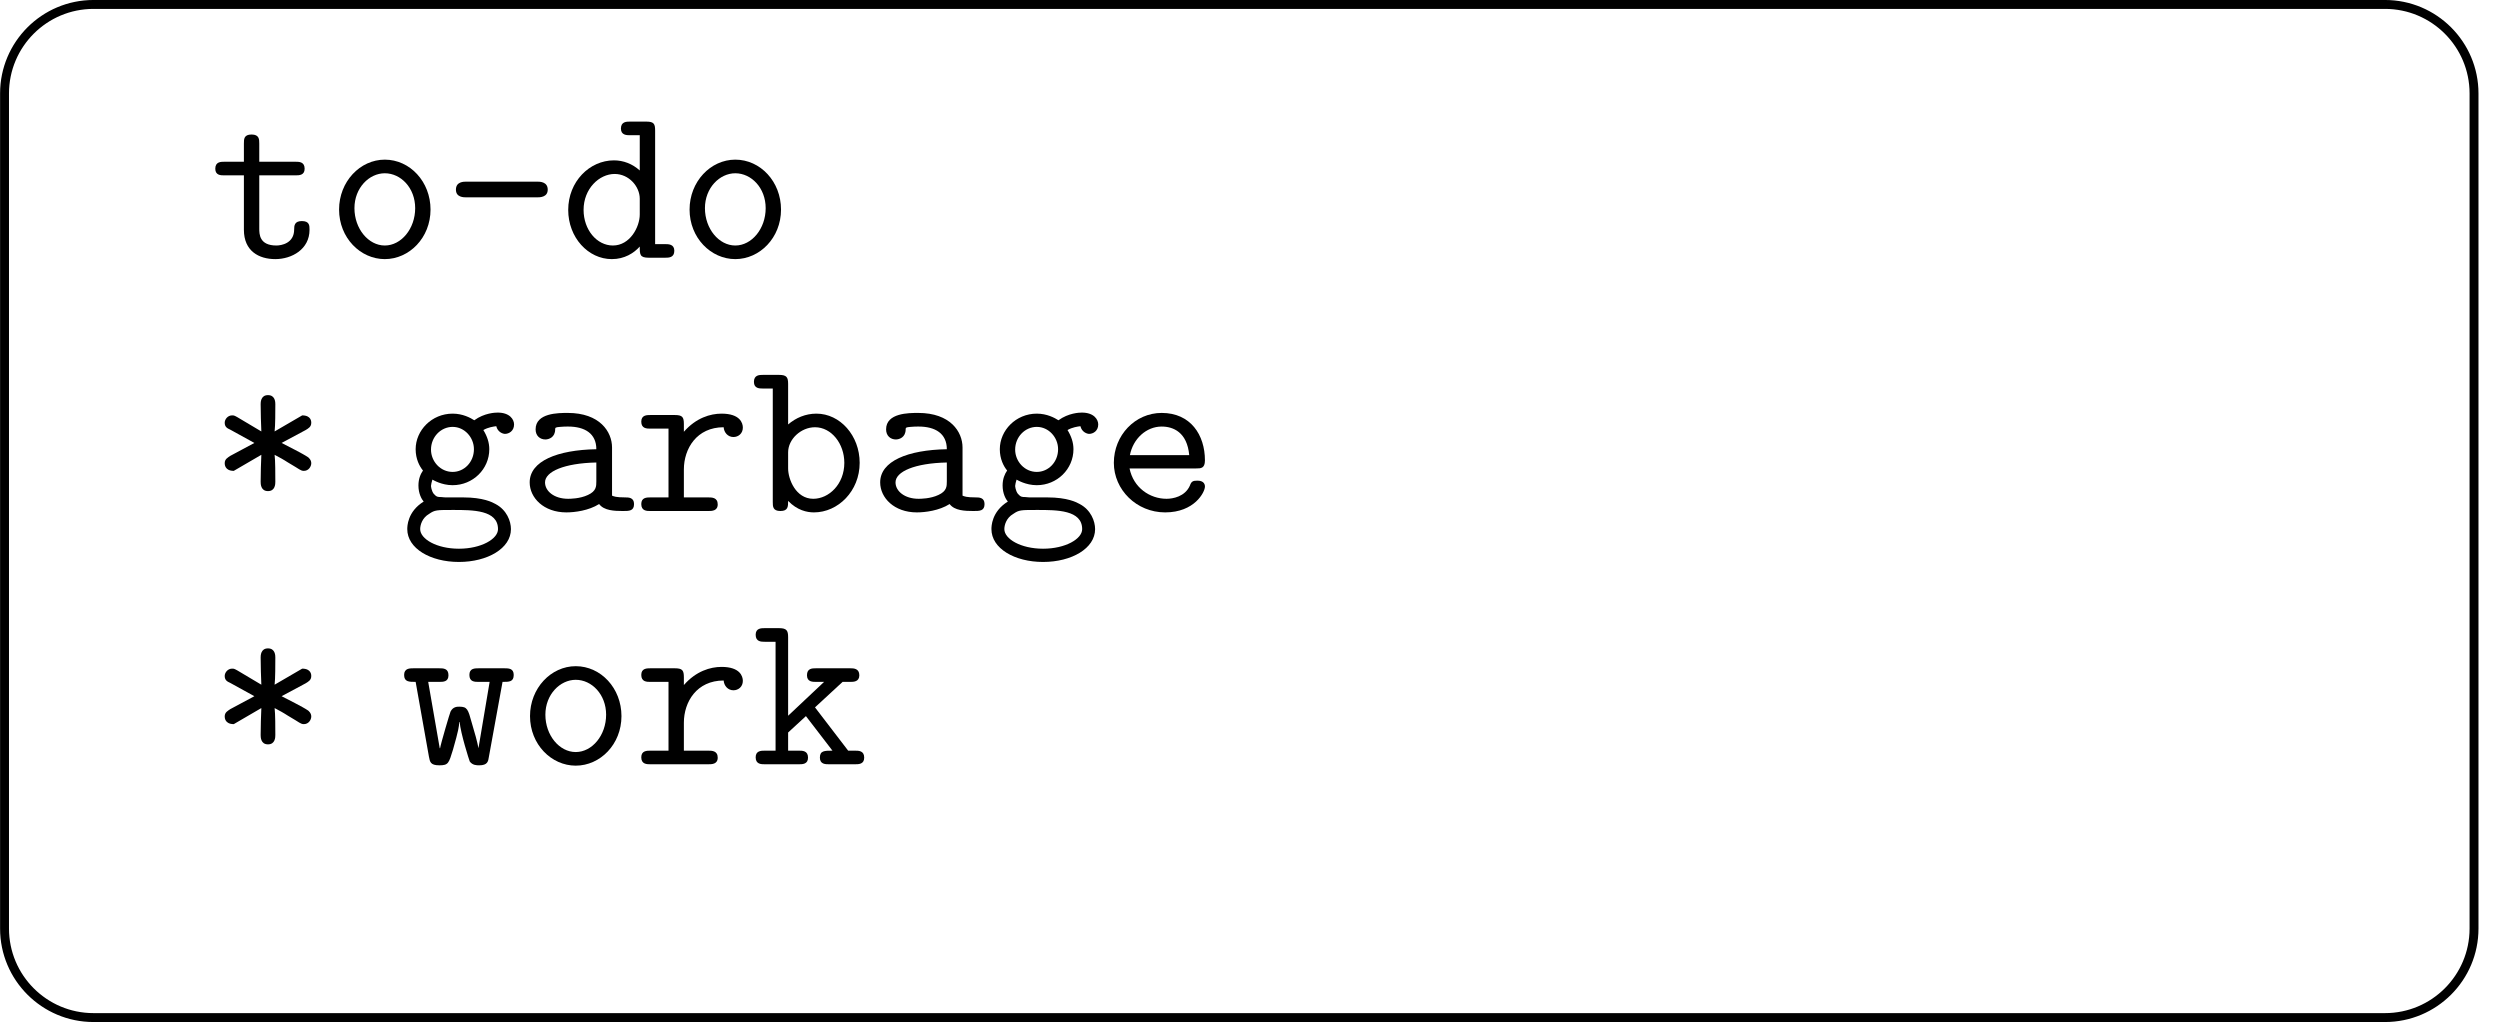
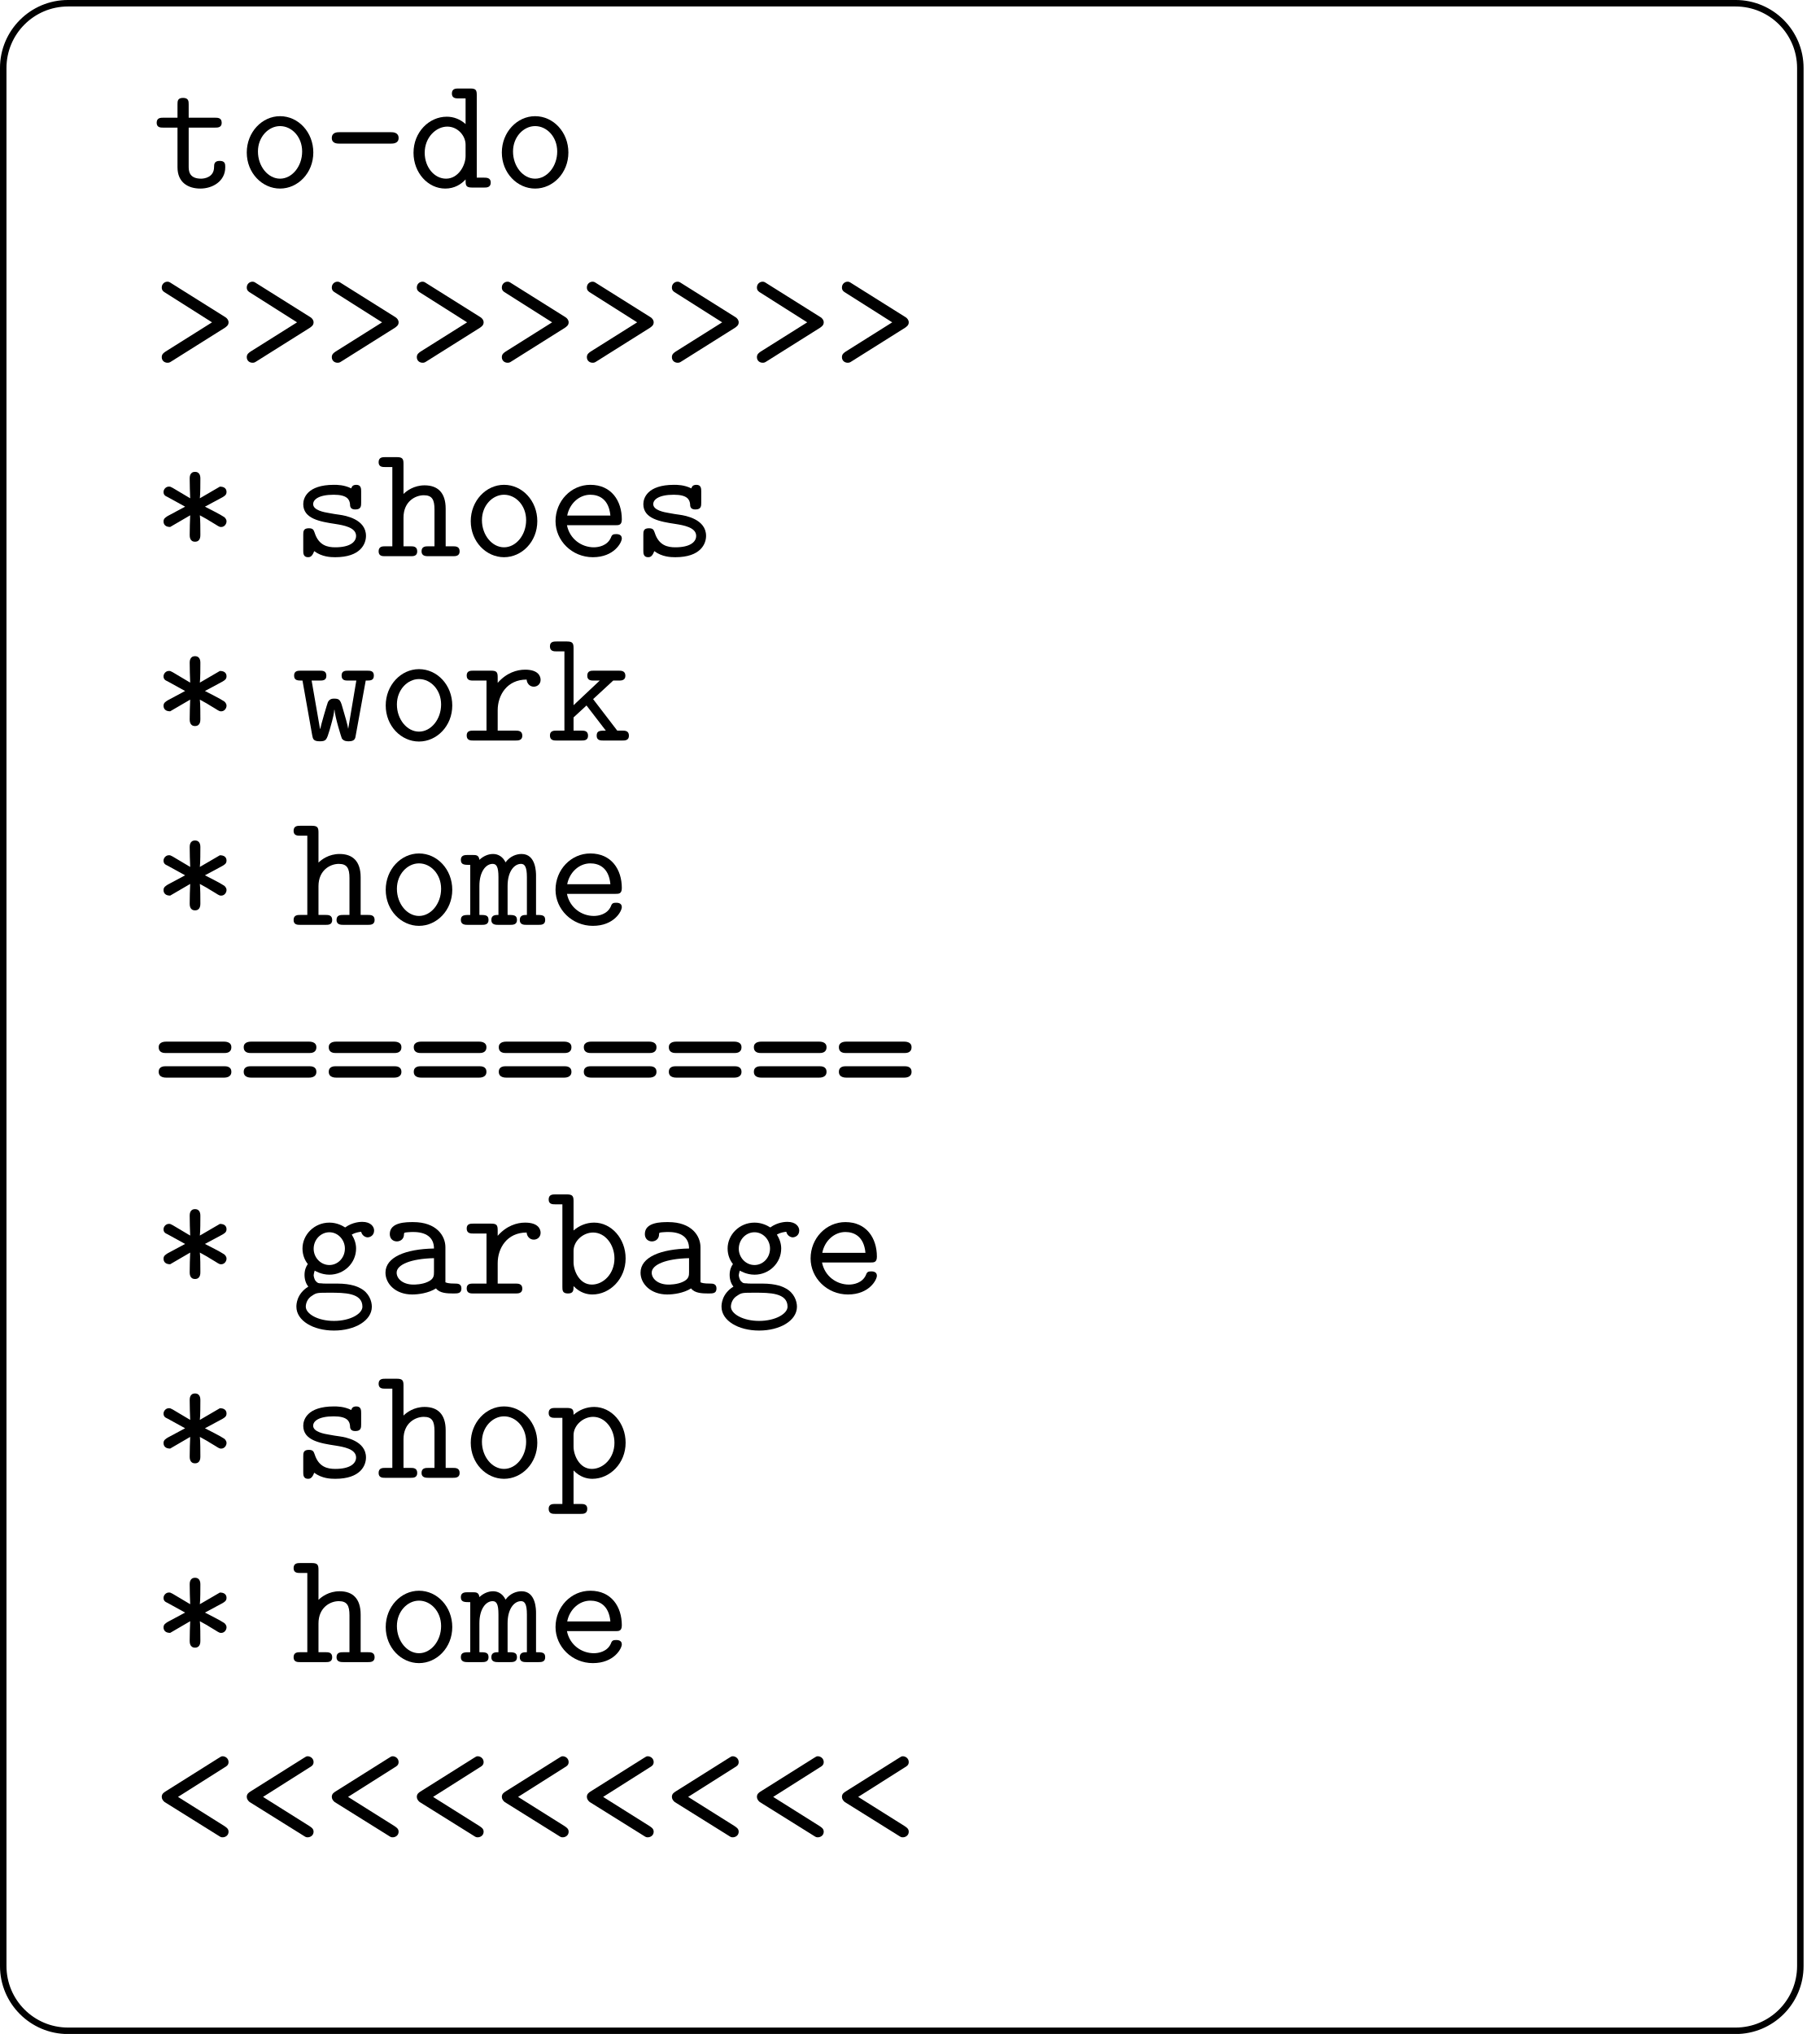
- <svg xmlns="http://www.w3.org/2000/svg" xmlns:xlink="http://www.w3.org/1999/xlink" width="111.921pt" height="45.753pt" viewBox="0 0 111.921 45.753" version="1.1">
+ <svg xmlns="http://www.w3.org/2000/svg" xmlns:xlink="http://www.w3.org/1999/xlink" width="111.921pt" height="125.123pt" viewBox="0 0 111.921 125.123" version="1.1">
  <defs>
    <g>
      <symbol overflow="visible" id="glyph0-0">
        <path style="stroke:none;" d="" />
      </symbol>
      <symbol overflow="visible" id="glyph0-1">
        <path style="stroke:none;" d="M 2.219 -3.688 L 3.844 -3.688 C 4 -3.688 4.25 -3.688 4.25 -3.984 C 4.25 -4.297 4 -4.297 3.844 -4.297 L 2.219 -4.297 L 2.219 -5.109 C 2.219 -5.297 2.219 -5.516 1.875 -5.516 C 1.531 -5.516 1.531 -5.312 1.531 -5.109 L 1.531 -4.297 L 0.656 -4.297 C 0.5 -4.297 0.25 -4.297 0.25 -3.984 C 0.25 -3.688 0.5 -3.688 0.641 -3.688 L 1.531 -3.688 L 1.531 -1.25 C 1.531 -0.297 2.203 0.062 2.938 0.062 C 3.672 0.062 4.469 -0.375 4.469 -1.25 C 4.469 -1.438 4.469 -1.641 4.125 -1.641 C 3.797 -1.641 3.781 -1.438 3.781 -1.266 C 3.781 -0.641 3.203 -0.547 2.984 -0.547 C 2.219 -0.547 2.219 -1.062 2.219 -1.312 Z M 2.219 -3.688 " />
      </symbol>
      <symbol overflow="visible" id="glyph0-2">
        <path style="stroke:none;" d="M 4.656 -2.156 C 4.656 -3.406 3.734 -4.391 2.609 -4.391 C 1.5 -4.391 0.562 -3.406 0.562 -2.156 C 0.562 -0.891 1.516 0.062 2.609 0.062 C 3.703 0.062 4.656 -0.891 4.656 -2.156 Z M 2.609 -0.547 C 1.875 -0.547 1.25 -1.297 1.25 -2.219 C 1.25 -3.125 1.906 -3.781 2.609 -3.781 C 3.328 -3.781 3.969 -3.125 3.969 -2.219 C 3.969 -1.297 3.344 -0.547 2.609 -0.547 Z M 2.609 -0.547 " />
      </symbol>
      <symbol overflow="visible" id="glyph0-3">
        <path style="stroke:none;" d="M 4.203 -2.703 C 4.312 -2.703 4.672 -2.703 4.672 -3.047 C 4.672 -3.406 4.312 -3.406 4.203 -3.406 L 1.031 -3.406 C 0.906 -3.406 0.562 -3.406 0.562 -3.047 C 0.562 -2.703 0.906 -2.703 1.031 -2.703 Z M 4.203 -2.703 " />
      </symbol>
      <symbol overflow="visible" id="glyph0-4">
        <path style="stroke:none;" d="M 3.562 -0.5 C 3.562 -0.141 3.562 0 3.969 0 L 4.688 0 C 4.859 0 5.109 0 5.109 -0.312 C 5.109 -0.609 4.844 -0.609 4.703 -0.609 L 4.25 -0.609 L 4.25 -5.688 C 4.25 -5.984 4.203 -6.094 3.859 -6.094 L 3.125 -6.094 C 2.969 -6.094 2.719 -6.094 2.719 -5.781 C 2.719 -5.484 2.984 -5.484 3.125 -5.484 L 3.562 -5.484 L 3.562 -3.906 C 3.234 -4.203 2.828 -4.359 2.406 -4.359 C 1.312 -4.359 0.359 -3.406 0.359 -2.141 C 0.359 -0.906 1.25 0.062 2.312 0.062 C 2.875 0.062 3.297 -0.203 3.562 -0.5 Z M 3.562 -2.641 L 3.562 -1.938 C 3.562 -1.375 3.125 -0.547 2.359 -0.547 C 1.641 -0.547 1.047 -1.25 1.047 -2.141 C 1.047 -3.094 1.75 -3.75 2.438 -3.75 C 3.078 -3.75 3.562 -3.188 3.562 -2.641 Z M 3.562 -2.641 " />
      </symbol>
      <symbol overflow="visible" id="glyph0-5">
+         <path style="stroke:none;" d="M 4.453 -2.719 C 4.531 -2.781 4.672 -2.859 4.672 -3.047 C 4.672 -3.188 4.578 -3.297 4.484 -3.359 L 1.172 -5.438 C 1.031 -5.531 1 -5.547 0.906 -5.547 C 0.75 -5.547 0.562 -5.422 0.562 -5.188 C 0.562 -5 0.688 -4.922 0.797 -4.859 L 3.656 -3.047 L 0.797 -1.25 C 0.688 -1.172 0.562 -1.094 0.562 -0.906 C 0.562 -0.672 0.75 -0.562 0.906 -0.562 C 1 -0.562 1.031 -0.562 1.172 -0.656 Z M 4.453 -2.719 " />
+       </symbol>
+       <symbol overflow="visible" id="glyph0-6">
        <path style="stroke:none;" d="M 2.906 -2.516 C 3.516 -2.188 3.156 -2.375 3.844 -1.969 C 4.109 -1.797 4.141 -1.797 4.219 -1.797 C 4.422 -1.797 4.547 -1.984 4.547 -2.141 C 4.547 -2.297 4.422 -2.391 4.406 -2.406 C 4.156 -2.578 3.484 -2.906 3.219 -3.047 L 4.297 -3.625 C 4.422 -3.703 4.547 -3.766 4.547 -3.953 C 4.547 -4 4.547 -4.281 4.141 -4.281 L 2.906 -3.562 C 2.938 -3.828 2.938 -4.484 2.938 -4.781 C 2.938 -4.859 2.938 -5.188 2.609 -5.188 C 2.281 -5.188 2.281 -4.859 2.281 -4.781 C 2.281 -4.484 2.297 -3.828 2.312 -3.562 L 1.234 -4.203 C 1.094 -4.281 1.078 -4.281 1 -4.281 C 0.812 -4.281 0.672 -4.109 0.672 -3.953 C 0.672 -3.766 0.781 -3.703 0.922 -3.641 L 2 -3.047 L 0.922 -2.469 C 0.812 -2.391 0.672 -2.328 0.672 -2.141 C 0.672 -2.094 0.672 -1.797 1.078 -1.797 L 2.312 -2.516 C 2.297 -2.266 2.281 -1.609 2.281 -1.312 C 2.281 -1.219 2.281 -0.891 2.609 -0.891 C 2.938 -0.891 2.938 -1.219 2.938 -1.312 C 2.938 -1.609 2.938 -2.266 2.906 -2.516 Z M 2.906 -2.516 " />
      </symbol>
-       <symbol overflow="visible" id="glyph0-6">
-         <path style="stroke:none;" d="M 2.328 -1.75 C 1.781 -1.75 1.359 -2.219 1.359 -2.75 C 1.359 -3.312 1.797 -3.766 2.328 -3.766 C 2.859 -3.766 3.281 -3.297 3.281 -2.766 C 3.281 -2.188 2.844 -1.75 2.328 -1.75 Z M 1.422 -1.406 C 1.453 -1.391 1.828 -1.156 2.328 -1.156 C 3.234 -1.156 3.969 -1.875 3.969 -2.766 C 3.969 -3.062 3.875 -3.344 3.703 -3.625 C 3.922 -3.75 4.156 -3.781 4.281 -3.797 C 4.344 -3.531 4.578 -3.453 4.672 -3.453 C 4.844 -3.453 5.078 -3.578 5.078 -3.875 C 5.078 -4.094 4.891 -4.406 4.344 -4.406 C 4.234 -4.406 3.75 -4.391 3.297 -4.062 C 3.125 -4.172 2.781 -4.359 2.328 -4.359 C 1.391 -4.359 0.672 -3.609 0.672 -2.766 C 0.672 -2.328 0.844 -2 1 -1.812 C 0.891 -1.656 0.797 -1.438 0.797 -1.141 C 0.797 -0.781 0.938 -0.531 1.031 -0.422 C 0.297 0.031 0.297 0.703 0.297 0.812 C 0.297 1.672 1.328 2.281 2.609 2.281 C 3.891 2.281 4.938 1.672 4.938 0.812 C 4.938 0.453 4.75 -0.047 4.25 -0.312 C 4.109 -0.391 3.703 -0.609 2.797 -0.609 L 2.109 -0.609 C 2.031 -0.609 1.891 -0.609 1.812 -0.625 C 1.672 -0.625 1.609 -0.625 1.484 -0.766 C 1.375 -0.906 1.359 -1.109 1.359 -1.125 C 1.359 -1.172 1.391 -1.312 1.422 -1.406 Z M 2.609 1.688 C 1.609 1.688 0.875 1.25 0.875 0.812 C 0.875 0.641 0.953 0.312 1.281 0.125 C 1.531 -0.047 1.609 -0.047 2.344 -0.047 C 3.234 -0.047 4.359 -0.047 4.359 0.812 C 4.359 1.25 3.609 1.688 2.609 1.688 Z M 2.609 1.688 " />
-       </symbol>
      <symbol overflow="visible" id="glyph0-7">
-         <path style="stroke:none;" d="M 3.656 -0.312 C 3.875 -0.016 4.344 0 4.719 0 C 5 0 5.219 0 5.219 -0.312 C 5.219 -0.609 4.969 -0.609 4.828 -0.609 C 4.406 -0.609 4.312 -0.656 4.234 -0.688 L 4.234 -2.844 C 4.234 -3.547 3.688 -4.391 2.25 -4.391 C 1.828 -4.391 0.812 -4.391 0.812 -3.656 C 0.812 -3.359 1.016 -3.203 1.25 -3.203 C 1.406 -3.203 1.688 -3.297 1.688 -3.656 C 1.688 -3.734 1.703 -3.75 1.906 -3.766 C 2.047 -3.781 2.172 -3.781 2.266 -3.781 C 3.016 -3.781 3.531 -3.469 3.531 -2.766 C 1.781 -2.734 0.547 -2.234 0.547 -1.281 C 0.547 -0.594 1.172 0.062 2.188 0.062 C 2.562 0.062 3.188 -0.016 3.656 -0.312 Z M 3.531 -2.172 L 3.531 -1.328 C 3.531 -1.109 3.531 -0.891 3.156 -0.719 C 2.797 -0.547 2.344 -0.547 2.266 -0.547 C 1.641 -0.547 1.234 -0.891 1.234 -1.281 C 1.234 -1.766 2.094 -2.141 3.531 -2.172 Z M 3.531 -2.172 " />
+         <path style="stroke:none;" d="M 2.969 -2.547 C 2.734 -2.578 2.547 -2.609 2.297 -2.656 C 2 -2.703 1.328 -2.828 1.328 -3.203 C 1.328 -3.469 1.641 -3.781 2.594 -3.781 C 3.422 -3.781 3.562 -3.484 3.594 -3.219 C 3.594 -3.047 3.625 -2.875 3.922 -2.875 C 4.281 -2.875 4.281 -3.094 4.281 -3.297 L 4.281 -3.984 C 4.281 -4.141 4.281 -4.391 3.984 -4.391 C 3.734 -4.391 3.703 -4.25 3.672 -4.172 C 3.234 -4.391 2.797 -4.391 2.609 -4.391 C 0.953 -4.391 0.719 -3.562 0.719 -3.203 C 0.719 -2.297 1.766 -2.125 2.688 -1.984 C 3.172 -1.906 3.969 -1.781 3.969 -1.25 C 3.969 -0.875 3.594 -0.547 2.688 -0.547 C 2.219 -0.547 1.672 -0.656 1.422 -1.438 C 1.359 -1.609 1.328 -1.719 1.062 -1.719 C 0.719 -1.719 0.719 -1.516 0.719 -1.312 L 0.719 -0.344 C 0.719 -0.188 0.719 0.062 1.016 0.062 C 1.109 0.062 1.266 0.047 1.391 -0.312 C 1.875 0.047 2.406 0.062 2.688 0.062 C 4.25 0.062 4.578 -0.766 4.578 -1.25 C 4.578 -2.281 3.297 -2.5 2.969 -2.547 Z M 2.969 -2.547 " />
      </symbol>
      <symbol overflow="visible" id="glyph0-8">
-         <path style="stroke:none;" d="M 2.219 -1.859 C 2.219 -2.797 2.797 -3.75 4 -3.75 C 4.016 -3.516 4.188 -3.312 4.438 -3.312 C 4.656 -3.312 4.859 -3.469 4.859 -3.734 C 4.859 -3.938 4.734 -4.359 3.906 -4.359 C 3.406 -4.359 2.766 -4.172 2.219 -3.547 L 2.219 -3.891 C 2.219 -4.203 2.156 -4.297 1.812 -4.297 L 0.719 -4.297 C 0.562 -4.297 0.312 -4.297 0.312 -4 C 0.312 -3.688 0.562 -3.688 0.719 -3.688 L 1.531 -3.688 L 1.531 -0.609 L 0.719 -0.609 C 0.562 -0.609 0.312 -0.609 0.312 -0.312 C 0.312 0 0.562 0 0.719 0 L 3.312 0 C 3.469 0 3.734 0 3.734 -0.297 C 3.734 -0.609 3.469 -0.609 3.312 -0.609 L 2.219 -0.609 Z M 2.219 -1.859 " />
+         <path style="stroke:none;" d="M 4.25 -2.922 C 4.25 -3.922 3.75 -4.359 2.953 -4.359 C 2.297 -4.359 1.844 -4.016 1.656 -3.828 L 1.656 -5.688 C 1.656 -5.984 1.594 -6.094 1.25 -6.094 L 0.531 -6.094 C 0.375 -6.094 0.125 -6.094 0.125 -5.781 C 0.125 -5.484 0.375 -5.484 0.516 -5.484 L 0.969 -5.484 L 0.969 -0.609 L 0.531 -0.609 C 0.375 -0.609 0.125 -0.609 0.125 -0.297 C 0.125 0 0.375 0 0.516 0 L 2.109 0 C 2.25 0 2.5 0 2.5 -0.297 C 2.5 -0.609 2.25 -0.609 2.094 -0.609 L 1.656 -0.609 L 1.656 -2.375 C 1.656 -3.375 2.391 -3.75 2.906 -3.75 C 3.422 -3.75 3.562 -3.469 3.562 -2.875 L 3.562 -0.609 L 3.188 -0.609 C 3.016 -0.609 2.766 -0.609 2.766 -0.297 C 2.766 0 3.047 0 3.188 0 L 4.703 0 C 4.844 0 5.109 0 5.109 -0.297 C 5.109 -0.609 4.859 -0.609 4.688 -0.609 L 4.25 -0.609 Z M 4.25 -2.922 " />
      </symbol>
      <symbol overflow="visible" id="glyph0-9">
-         <path style="stroke:none;" d="M 1.656 -3.875 L 1.656 -5.688 C 1.656 -5.984 1.594 -6.094 1.25 -6.094 L 0.531 -6.094 C 0.375 -6.094 0.125 -6.094 0.125 -5.781 C 0.125 -5.484 0.375 -5.484 0.516 -5.484 L 0.969 -5.484 L 0.969 -0.406 C 0.969 -0.203 0.969 0 1.312 0 C 1.656 0 1.656 -0.203 1.656 -0.453 C 2.062 -0.031 2.5 0.062 2.812 0.062 C 3.891 0.062 4.859 -0.891 4.859 -2.156 C 4.859 -3.375 3.984 -4.359 2.922 -4.359 C 2.438 -4.359 2 -4.172 1.656 -3.875 Z M 1.656 -1.906 L 1.656 -2.625 C 1.656 -3.219 2.234 -3.75 2.859 -3.75 C 3.594 -3.75 4.172 -3.016 4.172 -2.156 C 4.172 -1.203 3.484 -0.547 2.781 -0.547 C 2 -0.547 1.656 -1.422 1.656 -1.906 Z M 1.656 -1.906 " />
+         <path style="stroke:none;" d="M 4.234 -1.906 C 4.438 -1.906 4.625 -1.906 4.625 -2.266 C 4.625 -3.406 3.984 -4.391 2.688 -4.391 C 1.5 -4.391 0.547 -3.391 0.547 -2.156 C 0.547 -0.953 1.562 0.062 2.844 0.062 C 4.156 0.062 4.625 -0.844 4.625 -1.094 C 4.625 -1.359 4.344 -1.359 4.281 -1.359 C 4.094 -1.359 4.016 -1.328 3.953 -1.141 C 3.734 -0.641 3.188 -0.547 2.906 -0.547 C 2.156 -0.547 1.422 -1.047 1.25 -1.906 Z M 1.266 -2.5 C 1.406 -3.234 2 -3.781 2.688 -3.781 C 3.203 -3.781 3.828 -3.531 3.922 -2.5 Z M 1.266 -2.5 " />
      </symbol>
      <symbol overflow="visible" id="glyph0-10">
-         <path style="stroke:none;" d="M 4.234 -1.906 C 4.438 -1.906 4.625 -1.906 4.625 -2.266 C 4.625 -3.406 3.984 -4.391 2.688 -4.391 C 1.5 -4.391 0.547 -3.391 0.547 -2.156 C 0.547 -0.953 1.562 0.062 2.844 0.062 C 4.156 0.062 4.625 -0.844 4.625 -1.094 C 4.625 -1.359 4.344 -1.359 4.281 -1.359 C 4.094 -1.359 4.016 -1.328 3.953 -1.141 C 3.734 -0.641 3.188 -0.547 2.906 -0.547 C 2.156 -0.547 1.422 -1.047 1.25 -1.906 Z M 1.266 -2.5 C 1.406 -3.234 2 -3.781 2.688 -3.781 C 3.203 -3.781 3.828 -3.531 3.922 -2.5 Z M 1.266 -2.5 " />
+         <path style="stroke:none;" d="M 4.562 -3.688 C 4.859 -3.688 5.062 -3.688 5.062 -4 C 5.062 -4.297 4.828 -4.297 4.641 -4.297 L 3.5 -4.297 C 3.312 -4.297 3.078 -4.297 3.078 -4 C 3.078 -3.688 3.312 -3.688 3.5 -3.688 L 3.984 -3.688 L 3.484 -0.719 C 3.438 -0.984 3.312 -1.438 3.188 -1.844 C 3.016 -2.469 2.984 -2.578 2.625 -2.578 C 2.531 -2.578 2.344 -2.578 2.234 -2.359 C 2.203 -2.297 1.797 -0.922 1.766 -0.719 L 1.75 -0.719 L 1.234 -3.688 L 1.719 -3.688 C 1.906 -3.688 2.141 -3.688 2.141 -3.984 C 2.141 -4.297 1.906 -4.297 1.719 -4.297 L 0.578 -4.297 C 0.406 -4.297 0.156 -4.297 0.156 -4 C 0.156 -3.688 0.375 -3.688 0.672 -3.688 L 1.266 -0.344 C 1.312 -0.109 1.328 0.047 1.734 0.047 C 2.141 0.047 2.156 -0.047 2.344 -0.656 C 2.594 -1.531 2.609 -1.672 2.625 -1.891 L 2.641 -1.891 C 2.688 -1.375 3.062 -0.203 3.094 -0.125 C 3.219 0.047 3.406 0.047 3.516 0.047 C 3.891 0.047 3.922 -0.125 3.953 -0.344 Z M 4.562 -3.688 " />
      </symbol>
      <symbol overflow="visible" id="glyph0-11">
-         <path style="stroke:none;" d="M 4.562 -3.688 C 4.859 -3.688 5.062 -3.688 5.062 -4 C 5.062 -4.297 4.828 -4.297 4.641 -4.297 L 3.5 -4.297 C 3.312 -4.297 3.078 -4.297 3.078 -4 C 3.078 -3.688 3.312 -3.688 3.5 -3.688 L 3.984 -3.688 L 3.484 -0.719 C 3.438 -0.984 3.312 -1.438 3.188 -1.844 C 3.016 -2.469 2.984 -2.578 2.625 -2.578 C 2.531 -2.578 2.344 -2.578 2.234 -2.359 C 2.203 -2.297 1.797 -0.922 1.766 -0.719 L 1.75 -0.719 L 1.234 -3.688 L 1.719 -3.688 C 1.906 -3.688 2.141 -3.688 2.141 -3.984 C 2.141 -4.297 1.906 -4.297 1.719 -4.297 L 0.578 -4.297 C 0.406 -4.297 0.156 -4.297 0.156 -4 C 0.156 -3.688 0.375 -3.688 0.672 -3.688 L 1.266 -0.344 C 1.312 -0.109 1.328 0.047 1.734 0.047 C 2.141 0.047 2.156 -0.047 2.344 -0.656 C 2.594 -1.531 2.609 -1.672 2.625 -1.891 L 2.641 -1.891 C 2.688 -1.375 3.062 -0.203 3.094 -0.125 C 3.219 0.047 3.406 0.047 3.516 0.047 C 3.891 0.047 3.922 -0.125 3.953 -0.344 Z M 4.562 -3.688 " />
+         <path style="stroke:none;" d="M 2.219 -1.859 C 2.219 -2.797 2.797 -3.75 4 -3.75 C 4.016 -3.516 4.188 -3.312 4.438 -3.312 C 4.656 -3.312 4.859 -3.469 4.859 -3.734 C 4.859 -3.938 4.734 -4.359 3.906 -4.359 C 3.406 -4.359 2.766 -4.172 2.219 -3.547 L 2.219 -3.891 C 2.219 -4.203 2.156 -4.297 1.812 -4.297 L 0.719 -4.297 C 0.562 -4.297 0.312 -4.297 0.312 -4 C 0.312 -3.688 0.562 -3.688 0.719 -3.688 L 1.531 -3.688 L 1.531 -0.609 L 0.719 -0.609 C 0.562 -0.609 0.312 -0.609 0.312 -0.312 C 0.312 0 0.562 0 0.719 0 L 3.312 0 C 3.469 0 3.734 0 3.734 -0.297 C 3.734 -0.609 3.469 -0.609 3.312 -0.609 L 2.219 -0.609 Z M 2.219 -1.859 " />
      </symbol>
      <symbol overflow="visible" id="glyph0-12">
        <path style="stroke:none;" d="M 2.859 -2.547 L 4.094 -3.688 L 4.438 -3.688 C 4.578 -3.688 4.844 -3.688 4.844 -3.984 C 4.844 -4.297 4.578 -4.297 4.438 -4.297 L 2.906 -4.297 C 2.734 -4.297 2.5 -4.297 2.5 -3.984 C 2.5 -3.688 2.75 -3.688 2.906 -3.688 L 3.266 -3.688 L 1.656 -2.172 L 1.656 -5.688 C 1.656 -5.984 1.594 -6.094 1.25 -6.094 L 0.609 -6.094 C 0.453 -6.094 0.203 -6.094 0.203 -5.797 C 0.203 -5.484 0.453 -5.484 0.609 -5.484 L 1.094 -5.484 L 1.094 -0.609 L 0.609 -0.609 C 0.453 -0.609 0.203 -0.609 0.203 -0.312 C 0.203 0 0.453 0 0.609 0 L 2.141 0 C 2.297 0 2.547 0 2.547 -0.297 C 2.547 -0.609 2.297 -0.609 2.141 -0.609 L 1.656 -0.609 L 1.656 -1.422 L 2.453 -2.156 L 3.641 -0.609 C 3.281 -0.609 3.078 -0.609 3.078 -0.297 C 3.078 0 3.328 0 3.484 0 L 4.656 0 C 4.812 0 5.062 0 5.062 -0.297 C 5.062 -0.609 4.812 -0.609 4.656 -0.609 L 4.344 -0.609 Z M 2.859 -2.547 " />
      </symbol>
+       <symbol overflow="visible" id="glyph0-13">
+         <path style="stroke:none;" d="M 1.094 -4 C 1.062 -4.297 0.875 -4.297 0.688 -4.297 L 0.375 -4.297 C 0.219 -4.297 -0.047 -4.297 -0.047 -4 C -0.047 -3.688 0.172 -3.688 0.531 -3.688 L 0.531 -0.609 C 0.172 -0.609 -0.047 -0.609 -0.047 -0.297 C -0.047 0 0.234 0 0.375 0 L 1.25 0 C 1.391 0 1.656 0 1.656 -0.297 C 1.656 -0.609 1.453 -0.609 1.094 -0.609 L 1.094 -2.391 C 1.094 -3.281 1.5 -3.75 1.906 -3.75 C 2.141 -3.75 2.266 -3.578 2.266 -2.938 L 2.266 -0.609 C 2.078 -0.609 1.828 -0.609 1.828 -0.297 C 1.828 0 2.109 0 2.25 0 L 2.984 0 C 3.141 0 3.406 0 3.406 -0.297 C 3.406 -0.609 3.188 -0.609 2.828 -0.609 L 2.828 -2.391 C 2.828 -3.281 3.234 -3.75 3.656 -3.75 C 3.875 -3.75 4.016 -3.578 4.016 -2.938 L 4.016 -0.609 C 3.828 -0.609 3.578 -0.609 3.578 -0.297 C 3.578 0 3.844 0 3.984 0 L 4.734 0 C 4.891 0 5.141 0 5.141 -0.297 C 5.141 -0.609 4.938 -0.609 4.578 -0.609 L 4.578 -3.016 C 4.578 -3.219 4.578 -4.359 3.688 -4.359 C 3.391 -4.359 2.984 -4.234 2.703 -3.844 C 2.547 -4.172 2.266 -4.359 1.938 -4.359 C 1.625 -4.359 1.328 -4.219 1.094 -4 Z M 1.094 -4 " />
+       </symbol>
+       <symbol overflow="visible" id="glyph0-14">
+         <path style="stroke:none;" d="M 4.391 -3.453 C 4.516 -3.453 4.844 -3.453 4.844 -3.812 C 4.844 -4.156 4.469 -4.156 4.344 -4.156 L 0.891 -4.156 C 0.75 -4.156 0.375 -4.156 0.375 -3.812 C 0.375 -3.453 0.703 -3.453 0.828 -3.453 Z M 4.344 -1.938 C 4.469 -1.938 4.844 -1.938 4.844 -2.297 C 4.844 -2.641 4.516 -2.641 4.391 -2.641 L 0.828 -2.641 C 0.703 -2.641 0.375 -2.641 0.375 -2.297 C 0.375 -1.938 0.75 -1.938 0.891 -1.938 Z M 4.344 -1.938 " />
+       </symbol>
+       <symbol overflow="visible" id="glyph0-15">
+         <path style="stroke:none;" d="M 2.328 -1.75 C 1.781 -1.75 1.359 -2.219 1.359 -2.75 C 1.359 -3.312 1.797 -3.766 2.328 -3.766 C 2.859 -3.766 3.281 -3.297 3.281 -2.766 C 3.281 -2.188 2.844 -1.75 2.328 -1.75 Z M 1.422 -1.406 C 1.453 -1.391 1.828 -1.156 2.328 -1.156 C 3.234 -1.156 3.969 -1.875 3.969 -2.766 C 3.969 -3.062 3.875 -3.344 3.703 -3.625 C 3.922 -3.75 4.156 -3.781 4.281 -3.797 C 4.344 -3.531 4.578 -3.453 4.672 -3.453 C 4.844 -3.453 5.078 -3.578 5.078 -3.875 C 5.078 -4.094 4.891 -4.406 4.344 -4.406 C 4.234 -4.406 3.75 -4.391 3.297 -4.062 C 3.125 -4.172 2.781 -4.359 2.328 -4.359 C 1.391 -4.359 0.672 -3.609 0.672 -2.766 C 0.672 -2.328 0.844 -2 1 -1.812 C 0.891 -1.656 0.797 -1.438 0.797 -1.141 C 0.797 -0.781 0.938 -0.531 1.031 -0.422 C 0.297 0.031 0.297 0.703 0.297 0.812 C 0.297 1.672 1.328 2.281 2.609 2.281 C 3.891 2.281 4.938 1.672 4.938 0.812 C 4.938 0.453 4.75 -0.047 4.25 -0.312 C 4.109 -0.391 3.703 -0.609 2.797 -0.609 L 2.109 -0.609 C 2.031 -0.609 1.891 -0.609 1.812 -0.625 C 1.672 -0.625 1.609 -0.625 1.484 -0.766 C 1.375 -0.906 1.359 -1.109 1.359 -1.125 C 1.359 -1.172 1.391 -1.312 1.422 -1.406 Z M 2.609 1.688 C 1.609 1.688 0.875 1.25 0.875 0.812 C 0.875 0.641 0.953 0.312 1.281 0.125 C 1.531 -0.047 1.609 -0.047 2.344 -0.047 C 3.234 -0.047 4.359 -0.047 4.359 0.812 C 4.359 1.25 3.609 1.688 2.609 1.688 Z M 2.609 1.688 " />
+       </symbol>
+       <symbol overflow="visible" id="glyph0-16">
+         <path style="stroke:none;" d="M 3.656 -0.312 C 3.875 -0.016 4.344 0 4.719 0 C 5 0 5.219 0 5.219 -0.312 C 5.219 -0.609 4.969 -0.609 4.828 -0.609 C 4.406 -0.609 4.312 -0.656 4.234 -0.688 L 4.234 -2.844 C 4.234 -3.547 3.688 -4.391 2.25 -4.391 C 1.828 -4.391 0.812 -4.391 0.812 -3.656 C 0.812 -3.359 1.016 -3.203 1.25 -3.203 C 1.406 -3.203 1.688 -3.297 1.688 -3.656 C 1.688 -3.734 1.703 -3.75 1.906 -3.766 C 2.047 -3.781 2.172 -3.781 2.266 -3.781 C 3.016 -3.781 3.531 -3.469 3.531 -2.766 C 1.781 -2.734 0.547 -2.234 0.547 -1.281 C 0.547 -0.594 1.172 0.062 2.188 0.062 C 2.562 0.062 3.188 -0.016 3.656 -0.312 Z M 3.531 -2.172 L 3.531 -1.328 C 3.531 -1.109 3.531 -0.891 3.156 -0.719 C 2.797 -0.547 2.344 -0.547 2.266 -0.547 C 1.641 -0.547 1.234 -0.891 1.234 -1.281 C 1.234 -1.766 2.094 -2.141 3.531 -2.172 Z M 3.531 -2.172 " />
+       </symbol>
+       <symbol overflow="visible" id="glyph0-17">
+         <path style="stroke:none;" d="M 1.656 -3.875 L 1.656 -5.688 C 1.656 -5.984 1.594 -6.094 1.25 -6.094 L 0.531 -6.094 C 0.375 -6.094 0.125 -6.094 0.125 -5.781 C 0.125 -5.484 0.375 -5.484 0.516 -5.484 L 0.969 -5.484 L 0.969 -0.406 C 0.969 -0.203 0.969 0 1.312 0 C 1.656 0 1.656 -0.203 1.656 -0.453 C 2.062 -0.031 2.5 0.062 2.812 0.062 C 3.891 0.062 4.859 -0.891 4.859 -2.156 C 4.859 -3.375 3.984 -4.359 2.922 -4.359 C 2.438 -4.359 2 -4.172 1.656 -3.875 Z M 1.656 -1.906 L 1.656 -2.625 C 1.656 -3.219 2.234 -3.75 2.859 -3.75 C 3.594 -3.75 4.172 -3.016 4.172 -2.156 C 4.172 -1.203 3.484 -0.547 2.781 -0.547 C 2 -0.547 1.656 -1.422 1.656 -1.906 Z M 1.656 -1.906 " />
+       </symbol>
+       <symbol overflow="visible" id="glyph0-18">
+         <path style="stroke:none;" d="M 1.656 -2.625 C 1.656 -3.219 2.234 -3.75 2.859 -3.75 C 3.594 -3.75 4.172 -3.016 4.172 -2.156 C 4.172 -1.203 3.484 -0.547 2.781 -0.547 C 2 -0.547 1.656 -1.422 1.656 -1.906 Z M 1.656 -0.453 C 2.062 -0.031 2.5 0.062 2.812 0.062 C 3.891 0.062 4.859 -0.891 4.859 -2.156 C 4.859 -3.375 3.984 -4.359 2.922 -4.359 C 2.438 -4.359 2 -4.172 1.656 -3.875 C 1.656 -4.156 1.641 -4.297 1.25 -4.297 L 0.531 -4.297 C 0.375 -4.297 0.125 -4.297 0.125 -3.984 C 0.125 -3.688 0.375 -3.688 0.516 -3.688 L 0.969 -3.688 L 0.969 1.609 L 0.531 1.609 C 0.375 1.609 0.125 1.609 0.125 1.906 C 0.125 2.219 0.375 2.219 0.516 2.219 L 2.109 2.219 C 2.25 2.219 2.5 2.219 2.5 1.906 C 2.5 1.609 2.25 1.609 2.094 1.609 L 1.656 1.609 Z M 1.656 -0.453 " />
+       </symbol>
+       <symbol overflow="visible" id="glyph0-19">
+         <path style="stroke:none;" d="M 4.422 -4.859 C 4.531 -4.922 4.672 -5 4.672 -5.188 C 4.672 -5.422 4.469 -5.547 4.312 -5.547 C 4.234 -5.547 4.203 -5.531 4.062 -5.438 L 0.781 -3.375 C 0.688 -3.312 0.562 -3.234 0.562 -3.047 C 0.562 -2.922 0.641 -2.812 0.734 -2.734 L 4.062 -0.656 C 4.203 -0.562 4.234 -0.562 4.312 -0.562 C 4.469 -0.562 4.672 -0.672 4.672 -0.906 C 4.672 -1.094 4.531 -1.172 4.422 -1.25 L 1.562 -3.047 Z M 4.422 -4.859 " />
+       </symbol>
    </g>
+     <clipPath id="clip1">
+       <path d="M 0 0 L 111.922 0 L 111.922 125.121 L 0 125.121 Z M 0 0 " />
+     </clipPath>
  </defs>
  <g id="surface1">
-     <path style="fill:none;stroke-width:0.399;stroke-linecap:butt;stroke-linejoin:miter;stroke:rgb(0%,0%,0%);stroke-opacity:1;stroke-miterlimit:10;" d="M 425.201 -3.985 L 425.201 -41.371 C 425.201 -43.571 426.986 -45.356 429.185 -45.356 L 531.771 -45.356 C 533.971 -45.356 535.756 -43.571 535.756 -41.371 L 535.756 -3.985 C 535.756 -1.785 533.971 -0 531.771 -0 L 429.185 -0 C 426.986 -0 425.201 -1.785 425.201 -3.985 Z M 425.201 -3.985 " transform="matrix(1,0,0,-1,-424.998,0.199)" />
+     <g clip-path="url(#clip1)" clip-rule="nonzero">
+       <path style="fill:none;stroke-width:0.399;stroke-linecap:butt;stroke-linejoin:miter;stroke:rgb(0%,0%,0%);stroke-opacity:1;stroke-miterlimit:10;" d="M 0 -3.985 L 0 -120.742 C 0 -122.942 1.785 -124.727 3.985 -124.727 L 106.567 -124.727 C 108.77 -124.727 110.551 -122.942 110.551 -120.742 L 110.551 -3.985 C 110.551 -1.785 108.77 -0 106.567 -0 L 3.985 -0 C 1.785 -0 0 -1.785 0 -3.985 Z M 0 -3.985 " transform="matrix(1,0,0,-1,0.199,0.199)" />
+     </g>
    <g style="fill:rgb(0%,0%,0%);fill-opacity:1;">
      <use xlink:href="#glyph0-1" x="9.388" y="11.538" />
      <use xlink:href="#glyph0-2" x="14.618" y="11.538" />
      <use xlink:href="#glyph0-3" x="19.849" y="11.538" />
      <use xlink:href="#glyph0-4" x="25.079" y="11.538" />
      <use xlink:href="#glyph0-2" x="30.309" y="11.538" />
    </g>
    <g style="fill:rgb(0%,0%,0%);fill-opacity:1;">
-       <use xlink:href="#glyph0-5" x="9.388" y="22.877" />
+       <use xlink:href="#glyph0-5" x="9.388" y="22.876" />
+       <use xlink:href="#glyph0-5" x="14.618" y="22.876" />
+       <use xlink:href="#glyph0-5" x="19.849" y="22.876" />
+       <use xlink:href="#glyph0-5" x="25.079" y="22.876" />
+       <use xlink:href="#glyph0-5" x="30.309" y="22.876" />
+       <use xlink:href="#glyph0-5" x="35.54" y="22.876" />
+       <use xlink:href="#glyph0-5" x="40.77" y="22.876" />
+       <use xlink:href="#glyph0-5" x="46.001" y="22.876" />
+       <use xlink:href="#glyph0-5" x="51.231" y="22.876" />
    </g>
    <g style="fill:rgb(0%,0%,0%);fill-opacity:1;">
-       <use xlink:href="#glyph0-6" x="17.936" y="22.877" />
-       <use xlink:href="#glyph0-7" x="23.166" y="22.877" />
-       <use xlink:href="#glyph0-8" x="28.397" y="22.877" />
-       <use xlink:href="#glyph0-9" x="33.627" y="22.877" />
-       <use xlink:href="#glyph0-7" x="38.857" y="22.877" />
-       <use xlink:href="#glyph0-6" x="44.088" y="22.877" />
-       <use xlink:href="#glyph0-10" x="49.318" y="22.877" />
+       <use xlink:href="#glyph0-6" x="9.388" y="34.215" />
    </g>
    <g style="fill:rgb(0%,0%,0%);fill-opacity:1;">
-       <use xlink:href="#glyph0-5" x="9.388" y="34.215" />
+       <use xlink:href="#glyph0-7" x="17.936" y="34.215" />
+       <use xlink:href="#glyph0-8" x="23.166" y="34.215" />
+       <use xlink:href="#glyph0-2" x="28.397" y="34.215" />
+       <use xlink:href="#glyph0-9" x="33.627" y="34.215" />
+       <use xlink:href="#glyph0-7" x="38.857" y="34.215" />
    </g>
    <g style="fill:rgb(0%,0%,0%);fill-opacity:1;">
-       <use xlink:href="#glyph0-11" x="17.936" y="34.215" />
-       <use xlink:href="#glyph0-2" x="23.166" y="34.215" />
-       <use xlink:href="#glyph0-8" x="28.397" y="34.215" />
-       <use xlink:href="#glyph0-12" x="33.627" y="34.215" />
+       <use xlink:href="#glyph0-6" x="9.388" y="45.554" />
+     </g>
+     <g style="fill:rgb(0%,0%,0%);fill-opacity:1;">
+       <use xlink:href="#glyph0-10" x="17.936" y="45.554" />
+       <use xlink:href="#glyph0-2" x="23.166" y="45.554" />
+       <use xlink:href="#glyph0-11" x="28.397" y="45.554" />
+       <use xlink:href="#glyph0-12" x="33.627" y="45.554" />
+     </g>
+     <g style="fill:rgb(0%,0%,0%);fill-opacity:1;">
+       <use xlink:href="#glyph0-6" x="9.388" y="56.892" />
+     </g>
+     <g style="fill:rgb(0%,0%,0%);fill-opacity:1;">
+       <use xlink:href="#glyph0-8" x="17.936" y="56.892" />
+       <use xlink:href="#glyph0-2" x="23.166" y="56.892" />
+       <use xlink:href="#glyph0-13" x="28.397" y="56.892" />
+       <use xlink:href="#glyph0-9" x="33.627" y="56.892" />
+     </g>
+     <g style="fill:rgb(0%,0%,0%);fill-opacity:1;">
+       <use xlink:href="#glyph0-14" x="9.388" y="68.231" />
+       <use xlink:href="#glyph0-14" x="14.618" y="68.231" />
+       <use xlink:href="#glyph0-14" x="19.849" y="68.231" />
+       <use xlink:href="#glyph0-14" x="25.079" y="68.231" />
+       <use xlink:href="#glyph0-14" x="30.309" y="68.231" />
+       <use xlink:href="#glyph0-14" x="35.54" y="68.231" />
+       <use xlink:href="#glyph0-14" x="40.77" y="68.231" />
+       <use xlink:href="#glyph0-14" x="46.001" y="68.231" />
+       <use xlink:href="#glyph0-14" x="51.231" y="68.231" />
+     </g>
+     <g style="fill:rgb(0%,0%,0%);fill-opacity:1;">
+       <use xlink:href="#glyph0-6" x="9.388" y="79.569" />
+     </g>
+     <g style="fill:rgb(0%,0%,0%);fill-opacity:1;">
+       <use xlink:href="#glyph0-15" x="17.936" y="79.569" />
+       <use xlink:href="#glyph0-16" x="23.166" y="79.569" />
+       <use xlink:href="#glyph0-11" x="28.397" y="79.569" />
+       <use xlink:href="#glyph0-17" x="33.627" y="79.569" />
+       <use xlink:href="#glyph0-16" x="38.857" y="79.569" />
+       <use xlink:href="#glyph0-15" x="44.088" y="79.569" />
+       <use xlink:href="#glyph0-9" x="49.318" y="79.569" />
+     </g>
+     <g style="fill:rgb(0%,0%,0%);fill-opacity:1;">
+       <use xlink:href="#glyph0-6" x="9.388" y="90.908" />
+     </g>
+     <g style="fill:rgb(0%,0%,0%);fill-opacity:1;">
+       <use xlink:href="#glyph0-7" x="17.936" y="90.908" />
+       <use xlink:href="#glyph0-8" x="23.166" y="90.908" />
+       <use xlink:href="#glyph0-2" x="28.397" y="90.908" />
+       <use xlink:href="#glyph0-18" x="33.627" y="90.908" />
+     </g>
+     <g style="fill:rgb(0%,0%,0%);fill-opacity:1;">
+       <use xlink:href="#glyph0-6" x="9.388" y="102.246" />
+     </g>
+     <g style="fill:rgb(0%,0%,0%);fill-opacity:1;">
+       <use xlink:href="#glyph0-8" x="17.936" y="102.246" />
+       <use xlink:href="#glyph0-2" x="23.166" y="102.246" />
+       <use xlink:href="#glyph0-13" x="28.397" y="102.246" />
+       <use xlink:href="#glyph0-9" x="33.627" y="102.246" />
+     </g>
+     <g style="fill:rgb(0%,0%,0%);fill-opacity:1;">
+       <use xlink:href="#glyph0-19" x="9.388" y="113.585" />
+       <use xlink:href="#glyph0-19" x="14.618" y="113.585" />
+       <use xlink:href="#glyph0-19" x="19.849" y="113.585" />
+       <use xlink:href="#glyph0-19" x="25.079" y="113.585" />
+       <use xlink:href="#glyph0-19" x="30.309" y="113.585" />
+       <use xlink:href="#glyph0-19" x="35.54" y="113.585" />
+       <use xlink:href="#glyph0-19" x="40.77" y="113.585" />
+       <use xlink:href="#glyph0-19" x="46.001" y="113.585" />
+       <use xlink:href="#glyph0-19" x="51.231" y="113.585" />
    </g>
  </g>
</svg>
